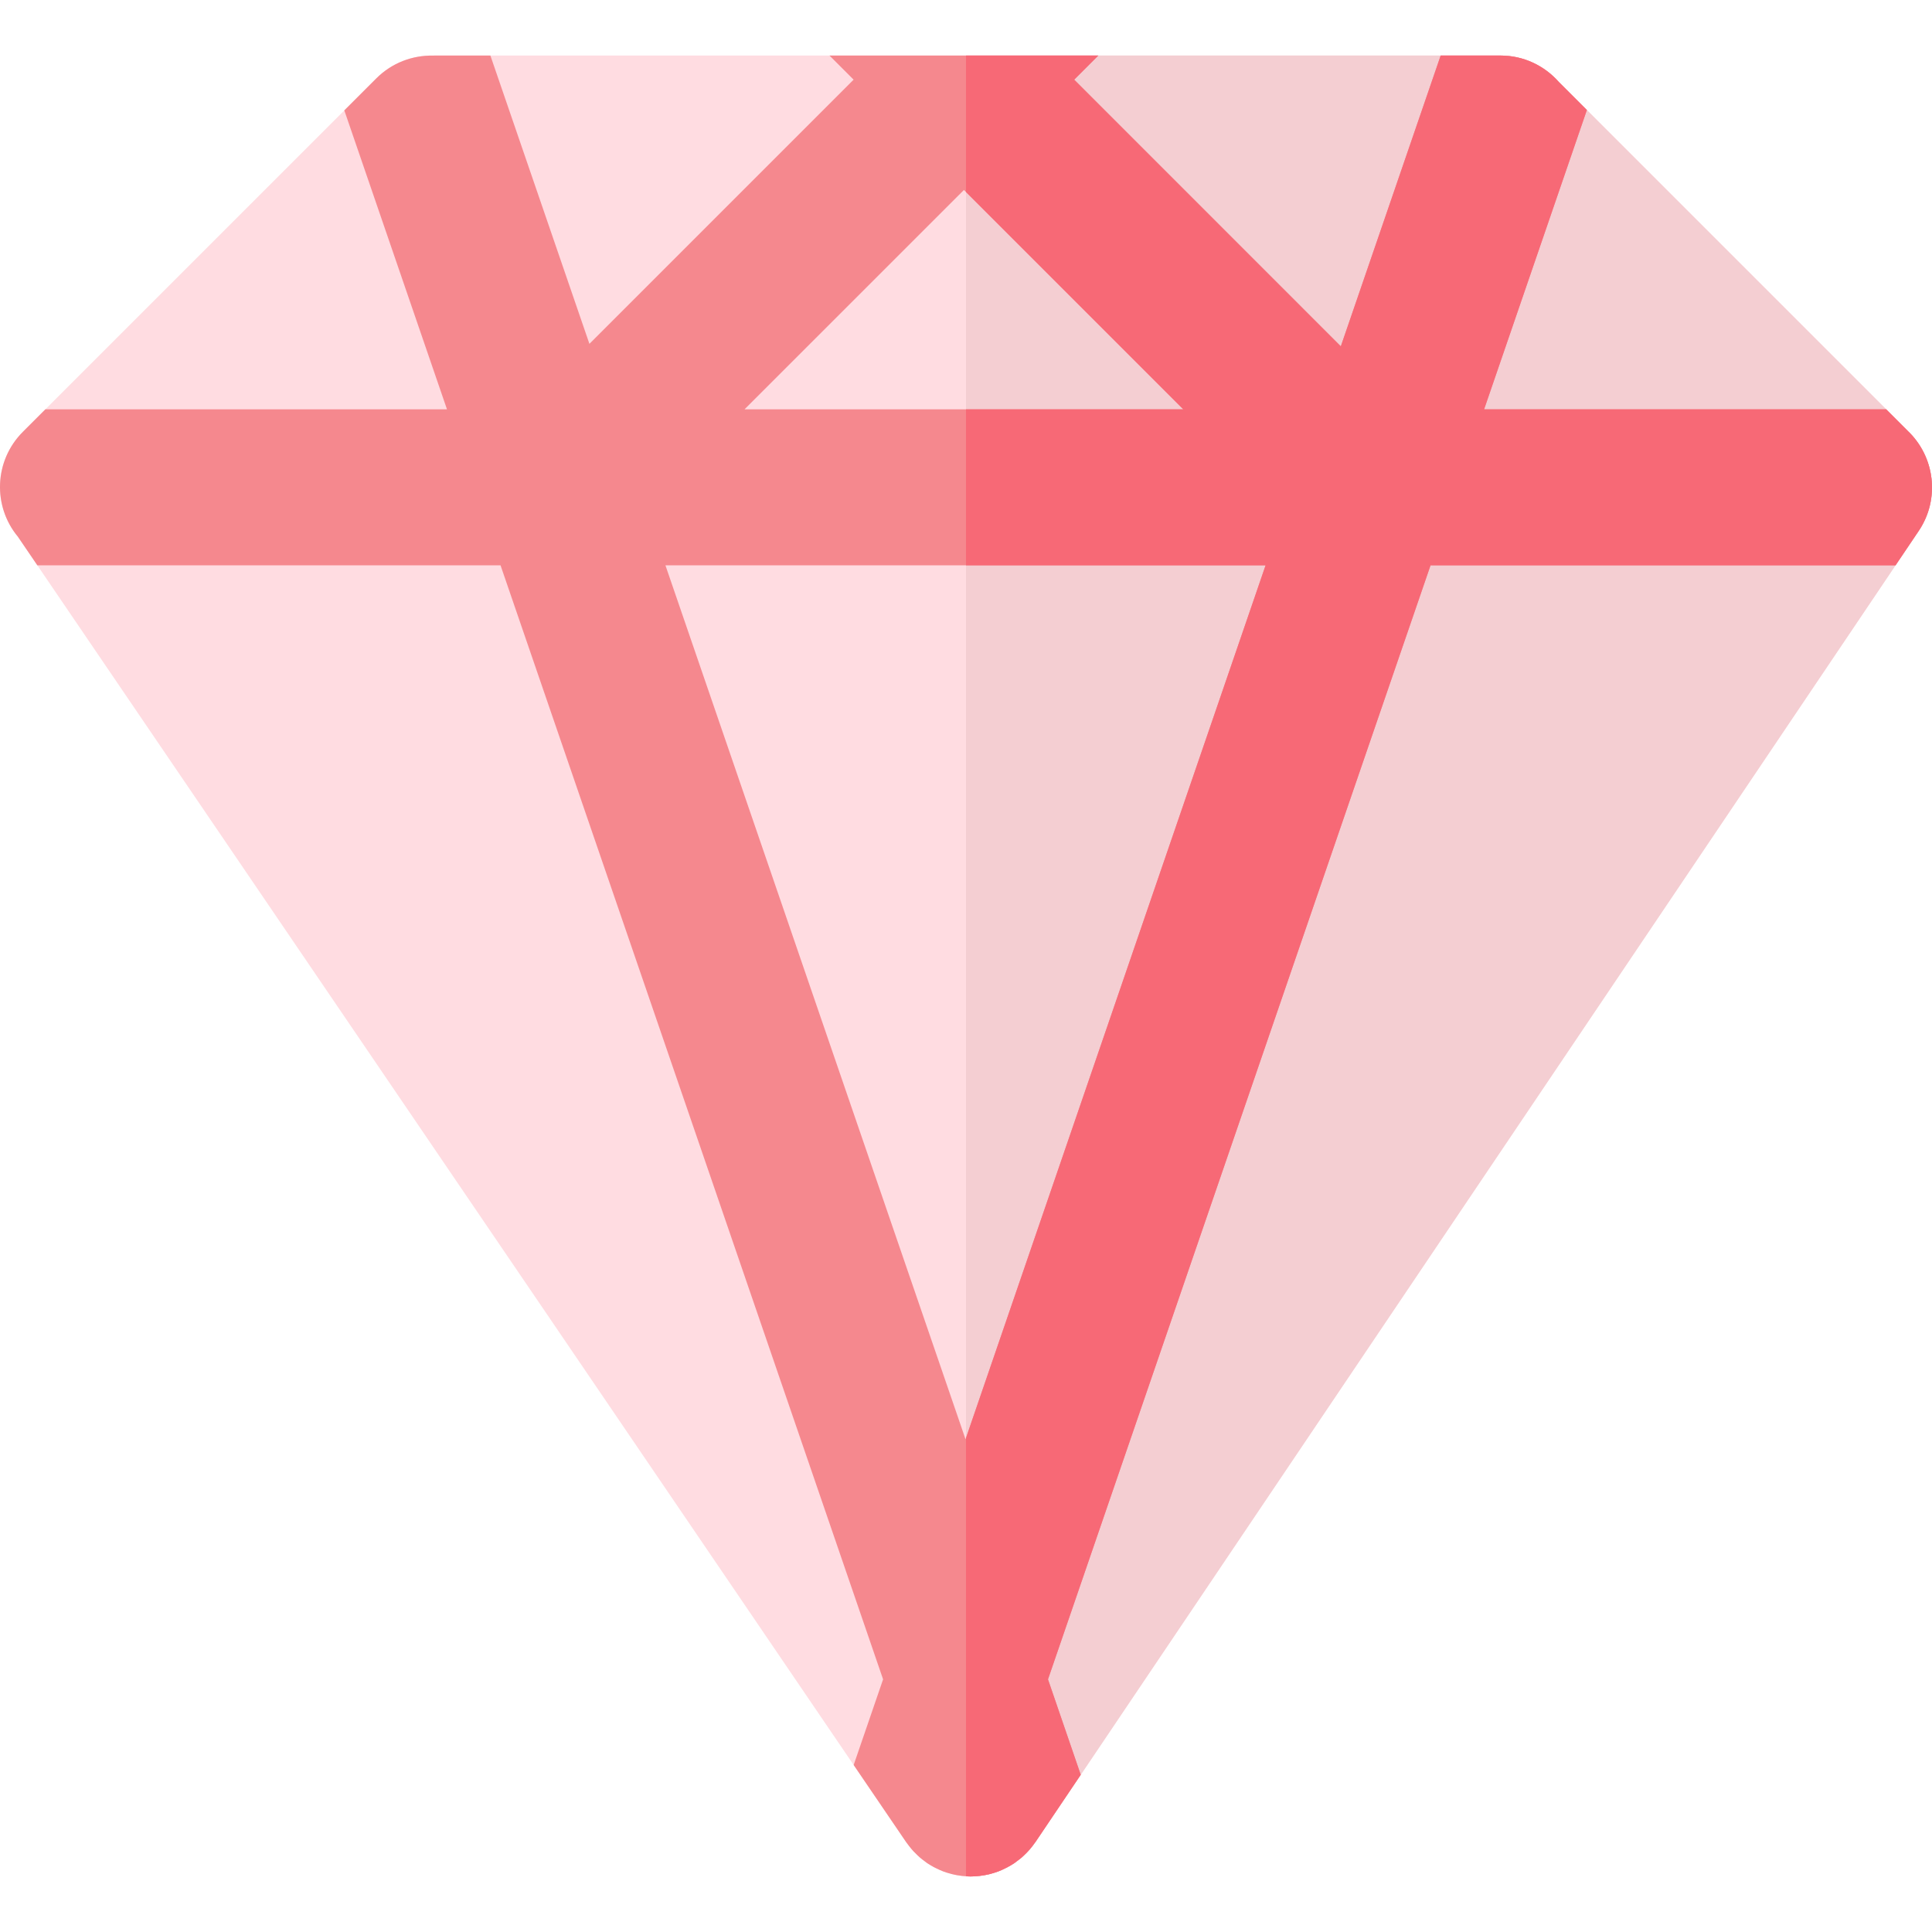
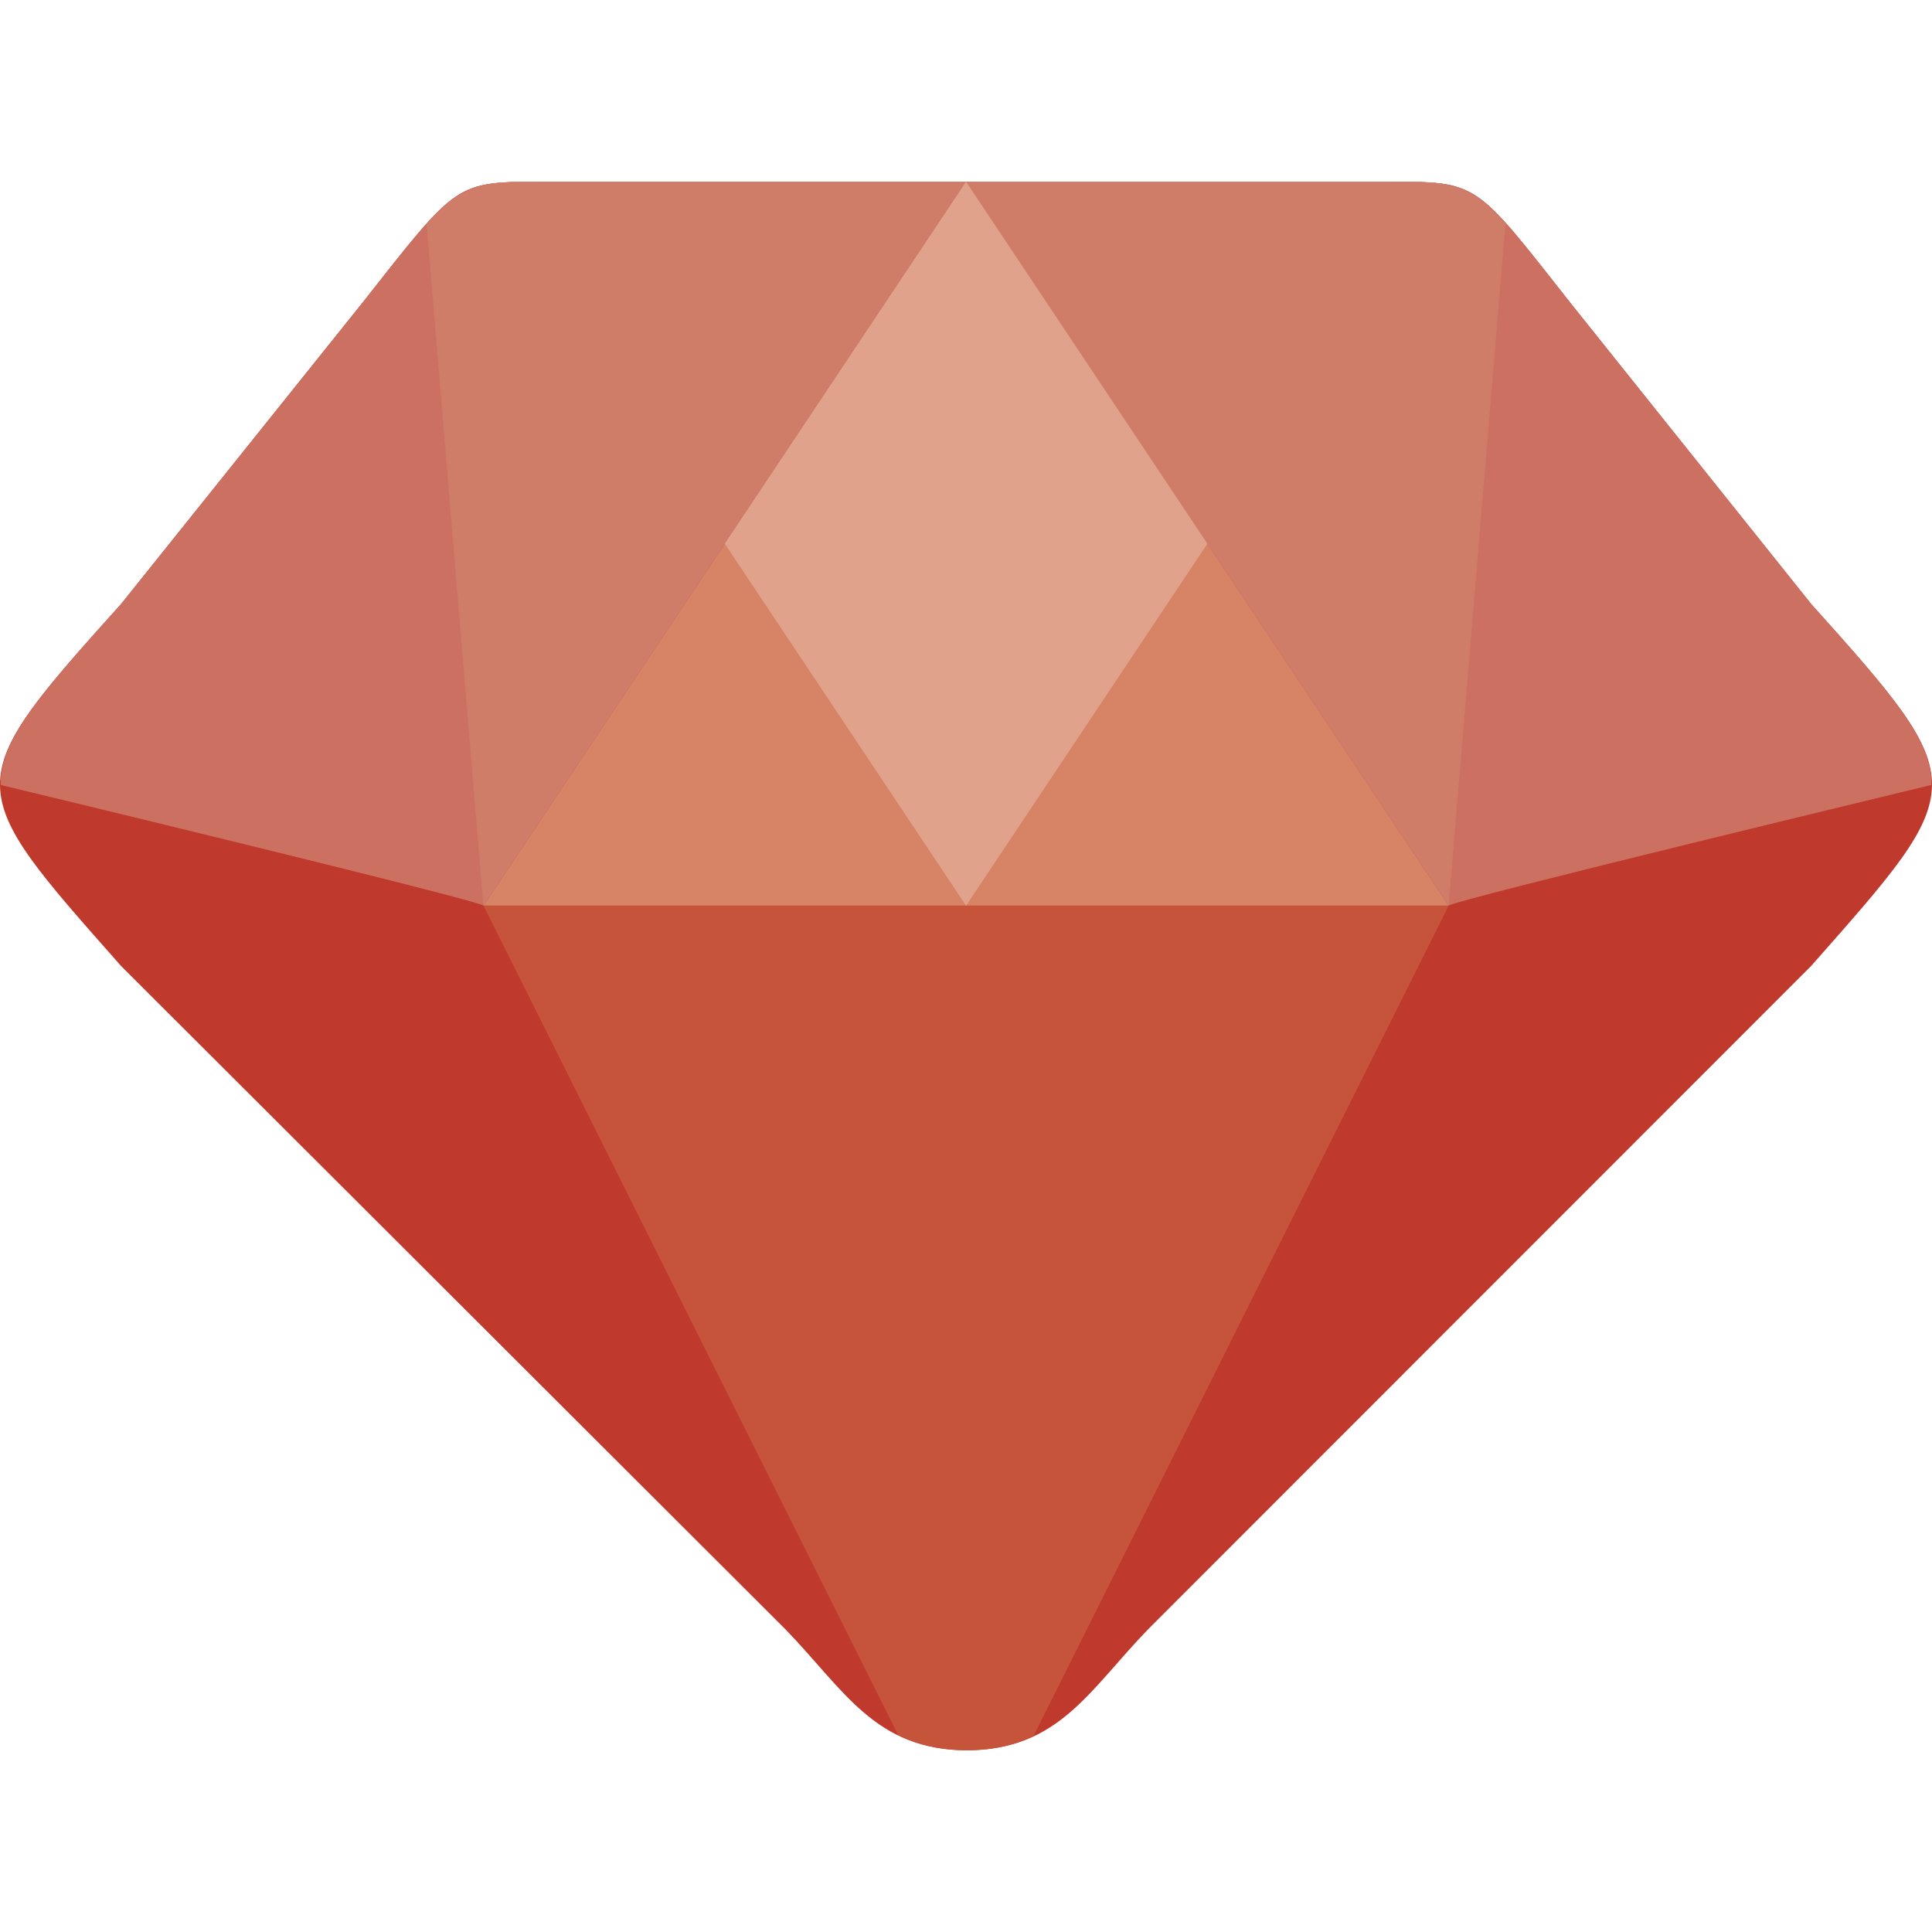
- <svg xmlns="http://www.w3.org/2000/svg" height="800px" width="800px" version="1.1" id="Layer_1" viewBox="0 0 512 512" xml:space="preserve">
-   <path style="fill:#FFDCE1;" d="M508.483,140.691l-6.144,9.12L286.406,470.334l-11.765,17.469c-0.014,0.028-0.028,0.041-0.041,0.055  l-0.193,0.303c-0.069,0.083-0.138,0.152-0.193,0.234c-0.372,0.551-0.785,1.075-1.212,1.584c-0.152,0.179-0.317,0.358-0.482,0.537  c-0.358,0.4-0.744,0.785-1.157,1.171c-0.193,0.179-0.386,0.372-0.592,0.551c-0.413,0.358-0.868,0.689-1.309,1.019  c-0.193,0.138-0.372,0.303-0.565,0.427l-0.014,0.014c-0.592,0.4-1.199,0.758-1.819,1.088c-0.165,0.083-0.317,0.179-0.482,0.248  c-0.661,0.344-1.336,0.647-2.011,0.909c-0.041,0.014-0.069,0.014-0.096,0.028c-0.73,0.276-1.447,0.496-2.19,0.675  c-0.055,0.014-0.124,0.028-0.179,0.055c-0.758,0.179-1.502,0.303-2.259,0.4c-0.096,0.014-0.193,0.028-0.303,0.041  c-0.744,0.083-1.502,0.138-2.259,0.138c-0.014,0-0.014,0-0.014,0c-0.014,0-0.014,0-0.028,0c-0.413,0-0.827-0.014-1.24-0.055  c-0.331-0.014-0.675-0.041-1.006-0.083c-0.11-0.014-0.207-0.028-0.303-0.041c-0.744-0.083-1.502-0.22-2.232-0.4  c-0.069-0.014-0.138-0.041-0.207-0.055c-0.179-0.041-0.372-0.096-0.551-0.152c-0.551-0.138-1.088-0.317-1.626-0.51  c-0.028-0.014-0.055-0.028-0.083-0.028c-0.675-0.262-1.336-0.565-1.998-0.895l-0.496-0.248c-0.606-0.331-1.199-0.675-1.791-1.061  c0-0.014,0-0.014-0.014-0.014c-0.22-0.152-0.413-0.331-0.634-0.482c-0.427-0.317-0.84-0.62-1.24-0.964  c-0.207-0.179-0.413-0.372-0.62-0.565c-0.4-0.372-0.771-0.758-1.143-1.143c-0.165-0.179-0.317-0.358-0.482-0.551  c-0.427-0.496-0.827-1.019-1.212-1.557c-0.055-0.083-0.124-0.152-0.193-0.248l-0.193-0.289c-0.014-0.014-0.028-0.028-0.041-0.055  l-13.708-20.141L9.898,149.811l-5.166-7.591c-6.723-8.114-6.282-20.169,1.323-27.773l93.68-93.68  c4.147-4.147,9.616-6.144,15.058-6.034c0.138,0,0.276-0.014,0.413-0.014h282.418c6.172,0,11.696,2.714,15.485,7.012l7.426,7.426  l79.325,79.325l5.69,5.69C512.753,120.99,514.2,132.191,508.483,140.691z" />
-   <path style="fill:#F4CED2;" d="M508.483,140.691L274.641,487.803c-0.014,0.028-0.028,0.041-0.041,0.055l-0.193,0.303  c-0.069,0.083-0.138,0.152-0.193,0.234c-0.372,0.551-0.785,1.075-1.212,1.584c-0.152,0.179-0.317,0.358-0.482,0.537  c-0.358,0.4-0.744,0.785-1.157,1.171c-0.193,0.179-0.386,0.372-0.592,0.551c-0.413,0.358-0.868,0.689-1.309,1.019  c-0.193,0.138-0.372,0.303-0.565,0.427l-0.014,0.014c-0.592,0.4-1.199,0.758-1.818,1.088c-0.165,0.083-0.317,0.179-0.482,0.248  c-0.661,0.344-1.336,0.647-2.011,0.909c-0.041,0.014-0.069,0.014-0.096,0.028c-0.73,0.276-1.447,0.496-2.19,0.675  c-0.055,0.014-0.124,0.028-0.179,0.055c-0.758,0.179-1.502,0.303-2.259,0.4c-0.096,0.014-0.193,0.028-0.303,0.041  c-0.744,0.083-1.502,0.138-2.259,0.138c-0.014,0-0.014,0-0.014,0c-0.014,0-0.014,0-0.028,0c-0.413,0-0.827-0.014-1.24-0.055V14.719  h141.622c6.172,0,11.696,2.714,15.485,7.012l92.44,92.44C512.753,120.99,514.2,132.191,508.483,140.691z" />
-   <path style="fill:#F5888E;" d="M505.548,114.171l-5.69-5.69H393.297l27.236-79.325l-7.426-7.426  c-3.789-4.298-9.313-7.012-15.485-7.012h-15.829l-26.465,77.066l-70.66-70.673l6.392-6.392h-71.238l6.392,6.392l-70.012,70.012  L129.96,14.719h-14.755c-0.138,0-0.276,0.014-0.413,0.014c-5.442-0.11-10.911,1.887-15.058,6.034l-8.486,8.486l27.209,79.229H12.02  l-5.965,5.965c-7.605,7.605-8.045,19.659-1.323,27.773l5.166,7.591h122.748l101.381,295.23l-7.797,22.704l13.708,20.141  c0.014,0.028,0.028,0.041,0.041,0.055l0.193,0.289c0.069,0.096,0.138,0.165,0.193,0.248c0.386,0.537,0.785,1.061,1.212,1.557  c0.165,0.193,0.317,0.372,0.482,0.551c0.372,0.386,0.744,0.771,1.143,1.143c0.207,0.193,0.413,0.386,0.62,0.565  c0.4,0.344,0.813,0.647,1.24,0.964c0.22,0.152,0.413,0.331,0.634,0.482c0.014,0,0.014,0,0.014,0.014  c0.592,0.386,1.185,0.73,1.791,1.061l0.496,0.248c0.661,0.331,1.323,0.634,1.998,0.895c0.028,0,0.055,0.014,0.083,0.028  c0.537,0.193,1.075,0.372,1.626,0.51c0.179,0.055,0.372,0.11,0.551,0.152c0.069,0.014,0.138,0.041,0.207,0.055  c0.73,0.179,1.488,0.317,2.232,0.4c0.096,0.014,0.193,0.028,0.303,0.041c0.331,0.041,0.675,0.069,1.006,0.083  c0.413,0.041,0.827,0.055,1.24,0.055c0.014,0,0.014,0,0.028,0c0,0,0,0,0.014,0c0.758,0,1.515-0.055,2.259-0.138  c0.11-0.014,0.207-0.028,0.303-0.041c0.758-0.096,1.502-0.22,2.259-0.4c0.055-0.028,0.124-0.041,0.179-0.055  c0.744-0.179,1.46-0.4,2.19-0.675c0.028-0.014,0.055-0.014,0.096-0.028c0.675-0.262,1.35-0.565,2.011-0.909  c0.165-0.069,0.317-0.165,0.482-0.248c0.62-0.331,1.226-0.689,1.819-1.088l0.014-0.014c0.193-0.124,0.372-0.289,0.565-0.427  c0.441-0.331,0.895-0.661,1.309-1.019c0.207-0.179,0.4-0.372,0.592-0.551c0.413-0.386,0.799-0.771,1.157-1.171  c0.165-0.179,0.331-0.358,0.482-0.537c0.427-0.51,0.84-1.033,1.212-1.584c0.055-0.083,0.124-0.152,0.193-0.234l0.193-0.303  c0.014-0.014,0.028-0.028,0.041-0.055l11.765-17.469l-8.679-25.294l101.381-295.23h123.231l6.144-9.12  C514.2,132.191,512.753,120.99,505.548,114.171z M255.45,50.345l0.551,0.551l57.586,57.586H197.299L255.45,50.345z M256.001,381.063  l-0.124,0.358l-79.532-231.61h159.049L256.001,381.063z" />
-   <path style="fill:#F76976;" d="M508.483,140.691l-6.144,9.12H379.108l-101.381,295.23l8.679,25.294l-11.765,17.469  c-0.014,0.028-0.028,0.041-0.041,0.055l-0.193,0.303c-0.069,0.083-0.138,0.152-0.193,0.234c-0.372,0.551-0.785,1.075-1.212,1.584  c-0.152,0.179-0.317,0.358-0.482,0.537c-0.358,0.4-0.744,0.785-1.157,1.171c-0.193,0.179-0.386,0.372-0.592,0.551  c-0.413,0.358-0.868,0.689-1.309,1.019c-0.193,0.138-0.372,0.303-0.565,0.427l-0.014,0.014c-0.592,0.4-1.199,0.758-1.819,1.088  c-0.165,0.083-0.317,0.179-0.482,0.248c-0.661,0.344-1.336,0.647-2.011,0.909c-0.041,0.014-0.069,0.014-0.096,0.028  c-0.73,0.276-1.447,0.496-2.19,0.675c-0.055,0.014-0.124,0.028-0.179,0.055c-0.758,0.179-1.502,0.303-2.259,0.4  c-0.096,0.014-0.193,0.028-0.303,0.041c-0.744,0.083-1.502,0.138-2.259,0.138c-0.014,0-0.014,0-0.014,0c-0.014,0-0.014,0-0.028,0  c-0.413,0-0.827-0.014-1.24-0.055V381.063l79.394-231.252h-79.394v-41.329h57.586l-57.586-57.586V14.719h35.061l-6.392,6.392  l70.66,70.673l26.465-77.066h15.829c6.172,0,11.696,2.714,15.485,7.012l7.426,7.426l-27.236,79.325h106.561l5.69,5.69  C512.753,120.99,514.2,132.191,508.483,140.691z" />
+ <svg xmlns="http://www.w3.org/2000/svg" height="800px" width="800px" version="1.1" id="Layer_1" viewBox="0 0 280.246 280.246" xml:space="preserve">
+   <g>
+     <path style="fill:#BF392C;" d="M17.568,87.613l35.056-43.754c13.8-17.502,13.319-17.502,26.288-17.502h122.582   c12.943,0,12.461,0,26.235,17.502l34.986,43.754c23.601,26.288,23.146,26.288,0,52.505l-96.216,96.259   c-8.471,8.751-12.943,17.502-26.244,17.502c-13.319,0-17.808-8.751-26.288-17.502l-96.408-96.259   C-5.622,113.9-6.086,113.9,17.568,87.613z" />
+     <path style="fill:#D78366;" d="M70.125,131.367l70.007-105.01l70.007,105.01H70.125z" />
+     <path style="fill:#CC7062;" d="M280.146,113.865v-1.015c-0.525-6.231-6.248-12.785-17.423-25.237l-34.986-43.754   c-13.774-17.502-13.301-17.502-26.235-17.502h-61.37c0,0,69.981,105.019,70.007,105.01   C210.909,130.536,280.146,113.865,280.146,113.865z" />
+     <path style="fill:#CC7062;" d="M52.624,43.859L17.568,87.613c-11.157,12.4-16.889,18.946-17.449,25.159v1.094   c0,0,69.228,16.662,70.007,17.502c0.026,0.009,70.007-105.01,70.007-105.01H78.911C65.942,26.357,66.424,26.357,52.624,43.859z" />
+     <path style="fill:#C5543B;" d="M210.139,131.367H70.125l60.127,120.263c2.783,1.374,5.959,2.258,10.011,2.258   c3.885,0,6.966-0.814,9.661-2.083L210.139,131.367z" />
+     <path style="fill:#E1A28B;" d="M140.132,131.367l69.709-104.564c-2.144-0.394-4.69-0.446-8.348-0.446H78.911   c-3.737,0-6.309,0.053-8.471,0.473L140.132,131.367z" />
+     <g>
+       <path style="fill:#CF7C69;" d="M218.382,32.369c-5.312-5.872-7.893-6.012-16.889-6.012h-61.37l70.007,105.01L218.382,32.369z" />
+       <path style="fill:#CF7C69;" d="M61.882,32.491l8.243,98.885l70.007-105.01H78.911C69.837,26.357,67.281,26.497,61.882,32.491z" />
+     </g>
+   </g>
</svg>
